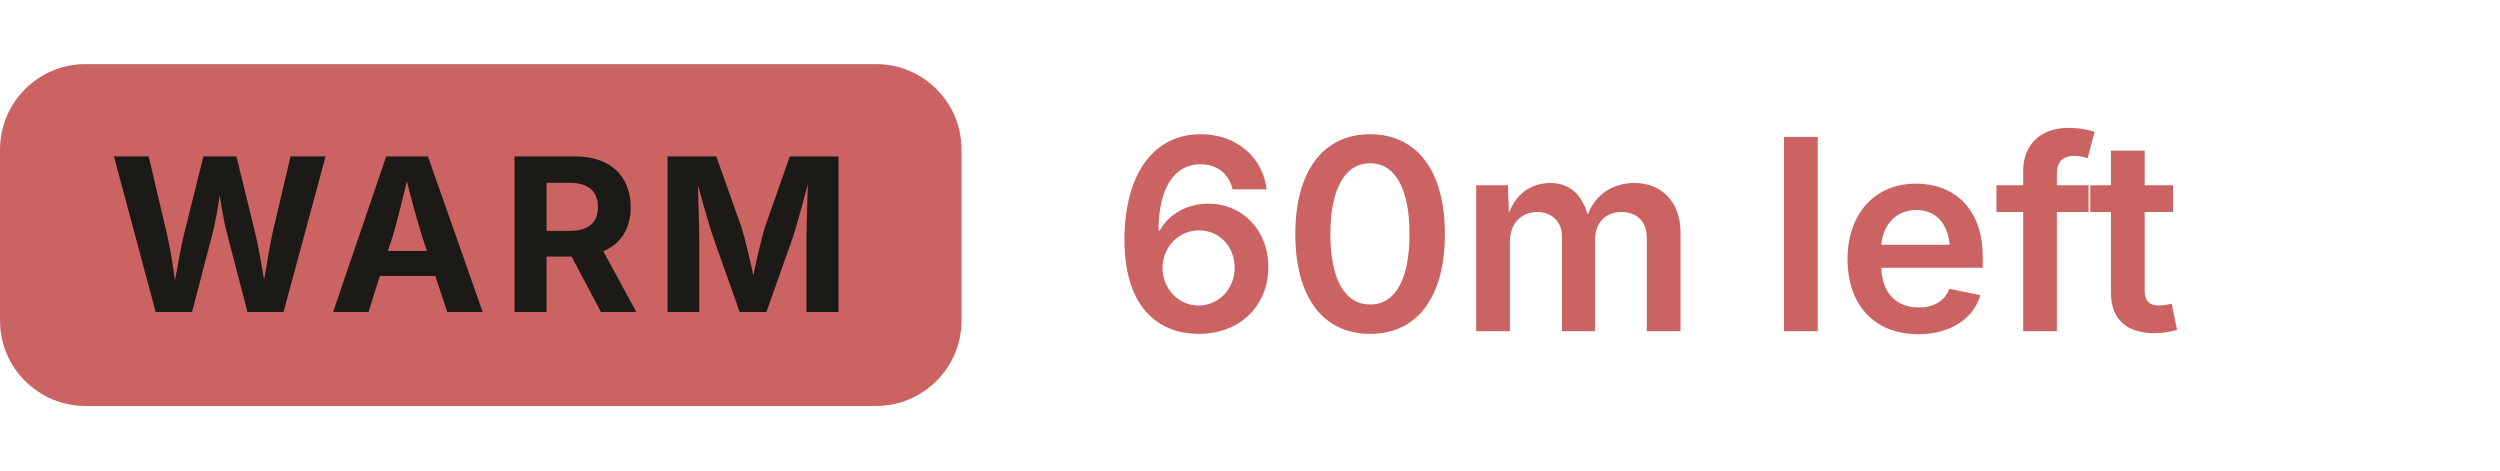
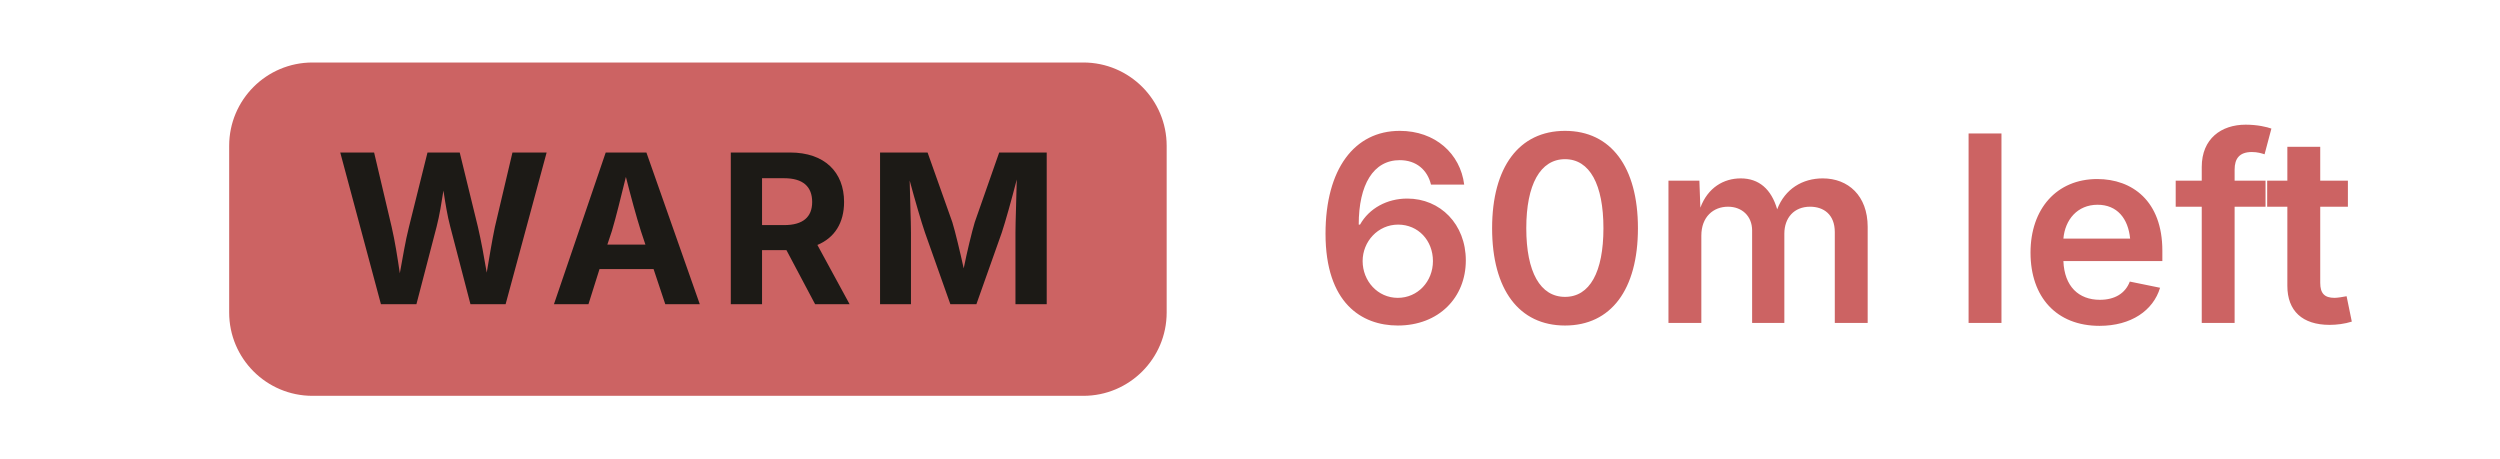
- <svg xmlns="http://www.w3.org/2000/svg" width="117" height="22" viewBox="0 0 117 22">
+ <svg xmlns="http://www.w3.org/2000/svg" width="120" height="22" viewBox="0 0 120 22">
  <style>
.t{fill:#1f1f1f}.s{fill:#6b6b68}.m{fill:#9a9a96}.mg{stroke:#9a9a96}.k{fill:#ecebe8}.ln{stroke:#e4e4e1}.tile{fill:#f4f3f0}
@media (prefers-color-scheme: dark){.t{fill:#ececec}.s{fill:#a8a8a4}.m{fill:#7d7d79}.mg{stroke:#7d7d79}.k{fill:#2c2c2b}.ln{stroke:#333331}.tile{fill:#262625}}
.live{animation:p 1.6s ease-in-out infinite}@keyframes p{50%{opacity:.3}}
@media (prefers-reduced-motion: reduce){.live{animation:none}}
</style>
-   <rect x="0" y="3" width="45" height="16" rx="4" fill="#cc6363" />
-   <text x="22.5" y="14.6" text-anchor="middle" font-family="-apple-system,BlinkMacSystemFont,'SF Pro Text','Segoe UI',sans-serif" font-size="10" font-weight="700" letter-spacing="0.6" fill="#1c1a16">WARM</text>
-   <text x="52.0" y="15.5" font-family="-apple-system,BlinkMacSystemFont,'SF Pro Text','Segoe UI',sans-serif" font-size="12.5" font-variant-numeric="tabular-nums" fill="#cc6363" font-weight="600">60m left</text>
+   <rect x="11" y="3" width="45" height="16" rx="4" fill="#cc6363" />
+   <text x="33.5" y="14.6" text-anchor="middle" font-family="-apple-system,BlinkMacSystemFont,'SF Pro Text','Segoe UI',sans-serif" font-size="10" font-weight="700" letter-spacing="0.6" fill="#1c1a16">WARM</text>
+   <text x="63.0" y="15.5" font-family="-apple-system,BlinkMacSystemFont,'SF Pro Text','Segoe UI',sans-serif" font-size="12.5" font-variant-numeric="tabular-nums" fill="#cc6363" font-weight="600">60m left</text>
</svg>
